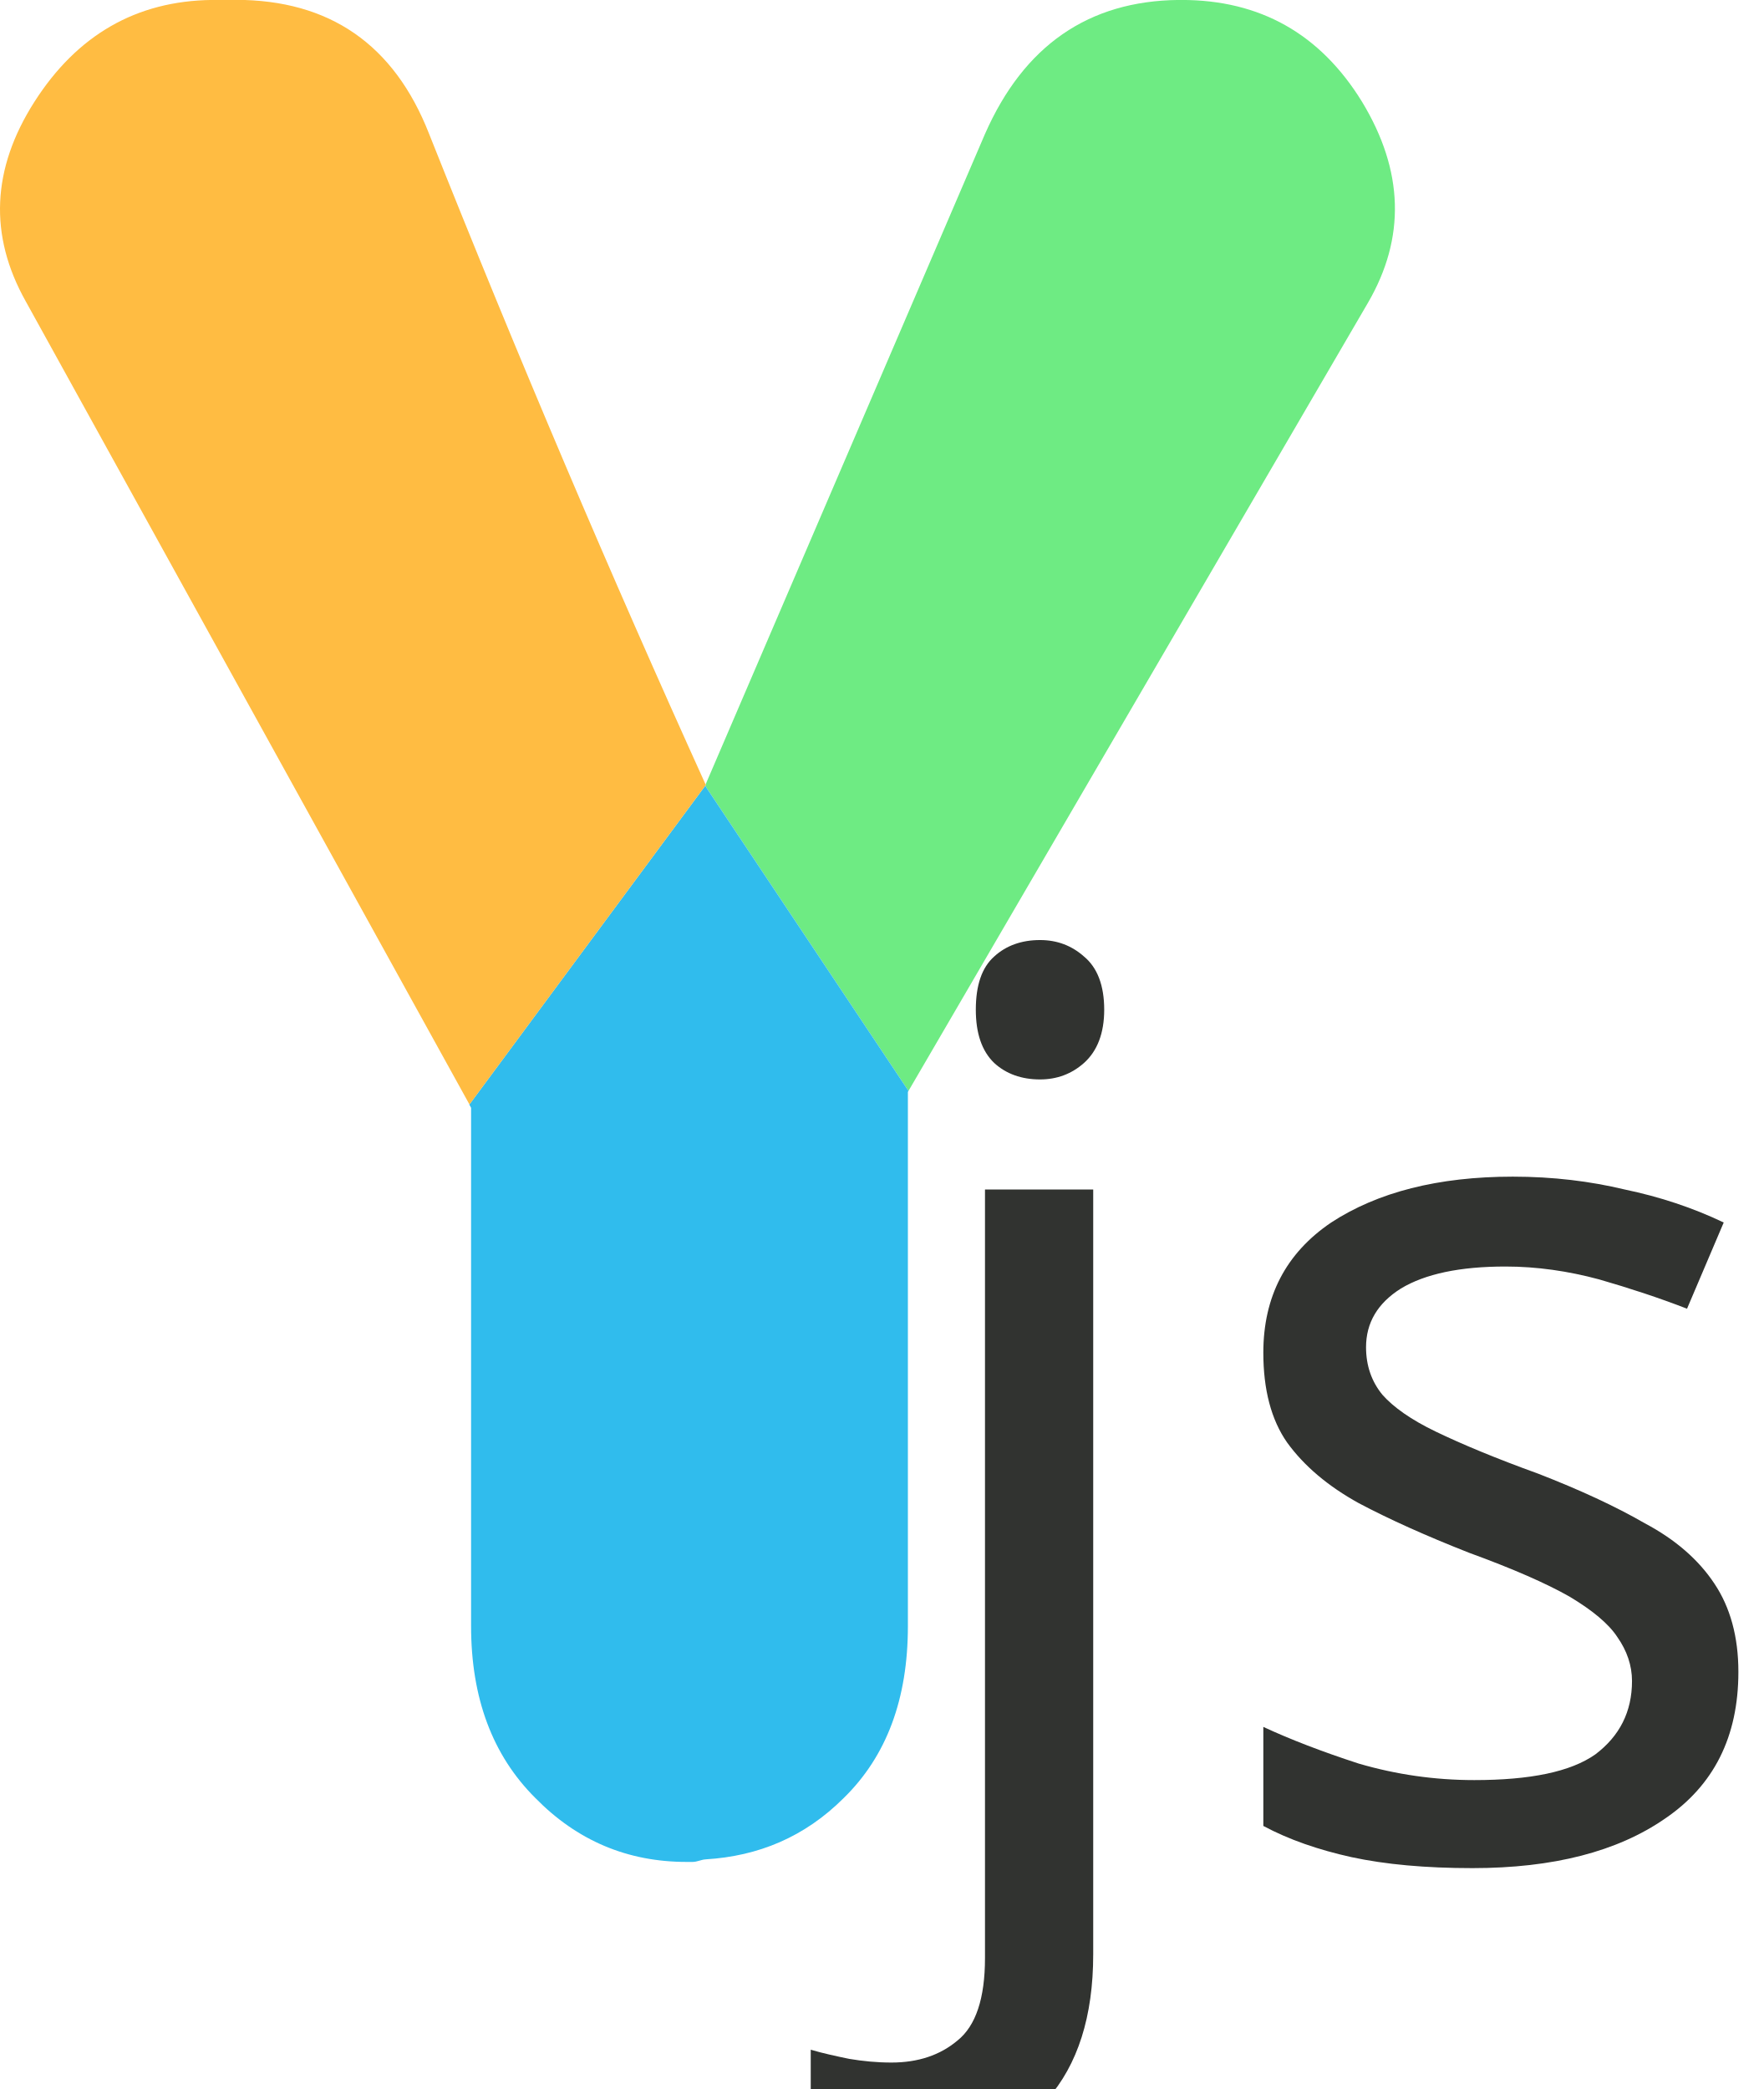
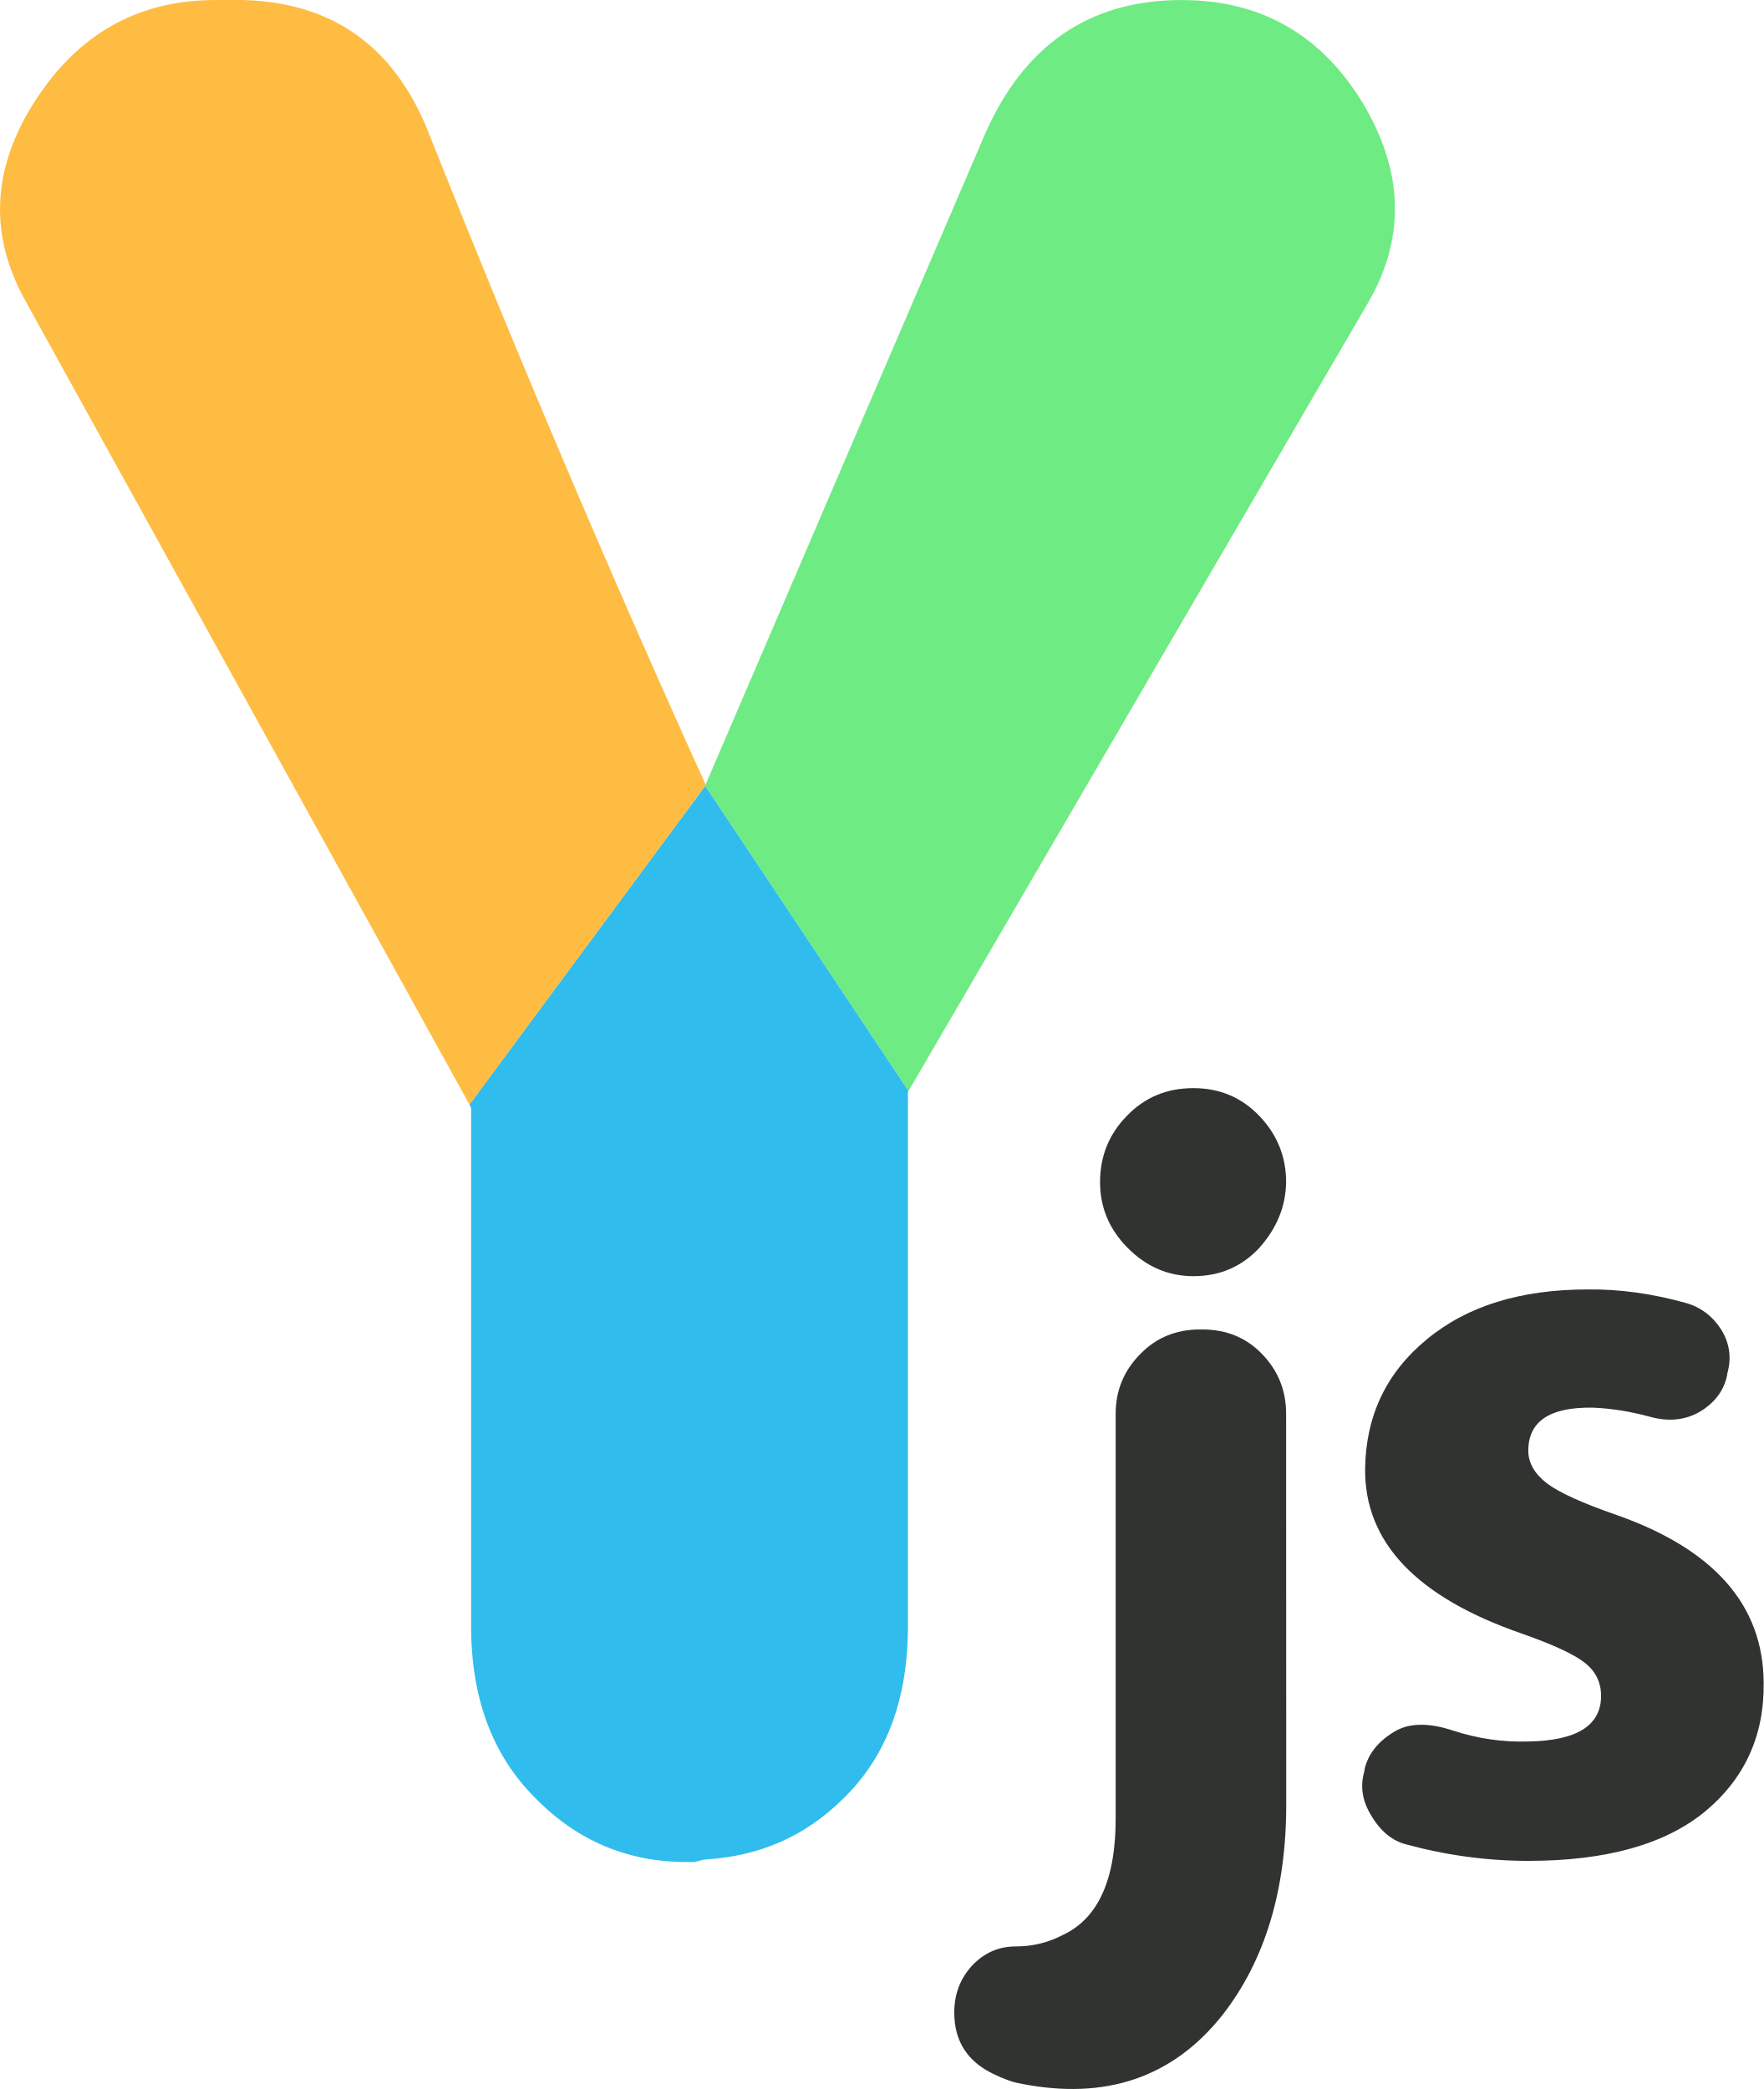
- <svg xmlns="http://www.w3.org/2000/svg" width="15.024mm" height="17.796mm" viewBox="0 0 15.024 17.796" version="1.1" id="svg930">
-   <defs id="defs924" />
-   <g id="layer1" transform="translate(-71.36527,-129.3521)">
-     <g transform="translate(-61.08769,-117.2843)" id="g5353">
-       <path id="path1304-2" d="m 142.494,246.636 c -0.769,0.008 -1.319,0.389 -1.65,1.141 l -2.379,5.539 v 0.022 l 1.727,2.592 3.914,-6.714 c 0.322,-0.554 0.306,-1.124 -0.05,-1.712 -0.356,-0.579 -0.868,-0.868 -1.538,-0.868 z" style="font-style:normal;font-weight:normal;font-size:10.583px;line-height:1.25;font-family:sans-serif;letter-spacing:0px;word-spacing:0px;opacity:1;fill:#6eeb83;fill-opacity:1;stroke:none;stroke-width:0.265" />
-       <path d="m 138.465,253.324 -2.014,2.722 0.015,0.028 v 4.415 c 0,0.612 0.182,1.1 0.546,1.463 0.356,0.364 0.785,0.546 1.29,0.546 h 0.05 c 0.041,0 0.074,-0.02 0.114,-0.022 z m 1.727,2.606 -1.727,-2.592 v 9.138 c 0.446,-0.027 0.842,-0.189 1.176,-0.523 0.364,-0.356 0.546,-0.843 0.546,-1.463 v -4.552 z" style="font-style:normal;font-weight:normal;font-size:10.583px;line-height:1.25;font-family:sans-serif;letter-spacing:0px;word-spacing:0px;opacity:1;fill:#30bced;fill-opacity:1;stroke:none;stroke-width:0.265" id="path1307-0" />
-       <path id="text3715-6-6-6-2-6-9-6" d="m 134.259,246.636 c -0.645,0.008 -1.149,0.298 -1.513,0.868 -0.364,0.571 -0.389,1.137 -0.074,1.699 l 3.78,6.842 2.014,-2.722 v -0.008 l -0.002,0.005 c -0.81,-1.786 -1.596,-3.634 -2.356,-5.544 -0.298,-0.761 -0.847,-1.141 -1.65,-1.141 z" style="font-style:normal;font-weight:normal;font-size:10.583px;line-height:1.25;font-family:sans-serif;letter-spacing:0px;word-spacing:0px;opacity:1;fill:#ffbc42;fill-opacity:1;stroke:none;stroke-width:0.265" />
-       <text id="text3723-9-5-1" y="262.443" x="139.937" style="font-style:normal;font-weight:normal;font-size:10.583px;line-height:1.25;font-family:sans-serif;letter-spacing:0px;word-spacing:0px;fill:#313330;fill-opacity:1;stroke:none;stroke-width:0.265" xml:space="preserve">
-         <tspan style="font-style:normal;font-variant:normal;font-weight:normal;font-stretch:normal;font-family:Dyuthi;-inkscape-font-specification:Dyuthi;fill:#313330;fill-opacity:1;stroke-width:0.265" y="262.443" x="139.937" id="tspan3721-1-0-5">js</tspan>
-       </text>
+ <svg xmlns="http://www.w3.org/2000/svg" width="15.024mm" height="17.796mm" viewBox="0 0 15.024 17.796" version="1.1" id="svg1020">
+   <defs id="defs1014" />
+   <g id="layer1" transform="translate(-185.2558,-184.5366)">
+     <path style="font-style:normal;font-weight:normal;font-size:10.583px;line-height:1.25;font-family:sans-serif;letter-spacing:0px;word-spacing:0px;opacity:1;fill:#6eeb83;fill-opacity:1;stroke:none;stroke-width:0.265" d="m 195.297,184.537 c -0.769,0.008 -1.319,0.389 -1.65,1.141 l -2.379,5.539 v 0.022 l 1.727,2.592 3.914,-6.714 c 0.322,-0.554 0.306,-1.124 -0.05,-1.712 -0.356,-0.579 -0.868,-0.868 -1.538,-0.868 z" id="path1304-2-6" />
+     <path id="path1307-0-7" style="font-style:normal;font-weight:normal;font-size:10.583px;line-height:1.25;font-family:sans-serif;letter-spacing:0px;word-spacing:0px;opacity:1;fill:#30bced;fill-opacity:1;stroke:none;stroke-width:0.265" d="m 191.268,191.225 -2.014,2.722 0.015,0.028 v 4.415 c 0,0.612 0.182,1.1 0.546,1.463 0.356,0.364 0.785,0.546 1.29,0.546 h 0.05 c 0.041,0 0.074,-0.02 0.114,-0.022 z m 1.727,2.606 -1.727,-2.592 v 9.138 c 0.446,-0.027 0.842,-0.189 1.176,-0.523 0.364,-0.356 0.546,-0.843 0.546,-1.463 v -4.552 z" />
+     <path style="font-style:normal;font-weight:normal;font-size:10.583px;line-height:1.25;font-family:sans-serif;letter-spacing:0px;word-spacing:0px;opacity:1;fill:#ffbc42;fill-opacity:1;stroke:none;stroke-width:0.265" d="m 187.062,184.537 c -0.645,0.008 -1.149,0.298 -1.513,0.868 -0.364,0.571 -0.389,1.137 -0.074,1.699 l 3.78,6.842 2.014,-2.722 v -0.008 l -0.002,0.005 c -0.81,-1.786 -1.596,-3.634 -2.356,-5.544 -0.298,-0.761 -0.847,-1.141 -1.65,-1.141 z" id="text3715-6-6-6-2-6-9-6-5" />
+     <g id="text3723-9-5-1-3" style="font-style:normal;font-weight:normal;font-size:10.583px;line-height:1.25;font-family:sans-serif;letter-spacing:0px;word-spacing:0px;fill:#313330;fill-opacity:1;stroke:none;stroke-width:0.265" aria-label="js" transform="translate(52.80281,-62.09975)">
+       <path id="path959" style="font-style:normal;font-variant:normal;font-weight:normal;font-stretch:normal;font-family:Dyuthi;-inkscape-font-specification:Dyuthi;fill:#313330;fill-opacity:1;stroke-width:0.265" d="m 143.41,262.009 q 0,1.096 -0.543,1.793 -0.636,0.801 -1.721,0.584 -0.093,-0.015 -0.233,-0.083 -0.331,-0.16 -0.331,-0.522 0,-0.233 0.15,-0.398 0.155,-0.165 0.372,-0.165 0.217,0 0.403,-0.098 0.455,-0.212 0.45,-1.008 v -3.431 q 0,-0.3 0.212,-0.512 0.202,-0.207 0.506,-0.207 h 0.021 q 0.305,0 0.506,0.207 0.207,0.212 0.207,0.512 z m -0.227,-4.744 q -0.227,0.243 -0.563,0.243 -0.32,0 -0.558,-0.238 -0.238,-0.238 -0.238,-0.563 0,-0.331 0.227,-0.563 0.227,-0.238 0.568,-0.238 0.336,0 0.563,0.238 0.227,0.238 0.227,0.563 -0.005,0.31 -0.227,0.558 z" />
+       <path id="path961" style="font-style:normal;font-variant:normal;font-weight:normal;font-stretch:normal;font-family:Dyuthi;-inkscape-font-specification:Dyuthi;fill:#313330;fill-opacity:1;stroke-width:0.265" d="m 144.077,261.709 q 0.046,-0.196 0.253,-0.32 0.186,-0.114 0.501,-0.01 0.315,0.103 0.641,0.093 0.62,-0.01 0.62,-0.388 0,-0.171 -0.134,-0.279 -0.134,-0.109 -0.543,-0.253 -1.344,-0.465 -1.333,-1.406 0.01,-0.677 0.527,-1.101 0.512,-0.424 1.369,-0.424 0.403,-0.005 0.832,0.114 0.191,0.052 0.305,0.227 0.109,0.176 0.052,0.377 v 0.005 q -0.036,0.196 -0.227,0.315 -0.191,0.114 -0.434,0.046 -0.248,-0.067 -0.481,-0.077 -0.553,-0.01 -0.553,0.367 0,0.155 0.16,0.279 0.16,0.119 0.594,0.269 1.245,0.439 1.251,1.426 0.01,0.677 -0.501,1.101 -0.512,0.419 -1.504,0.419 -0.522,0 -1.039,-0.14 -0.181,-0.046 -0.3,-0.248 -0.114,-0.186 -0.057,-0.377 z" />
    </g>
  </g>
</svg>
